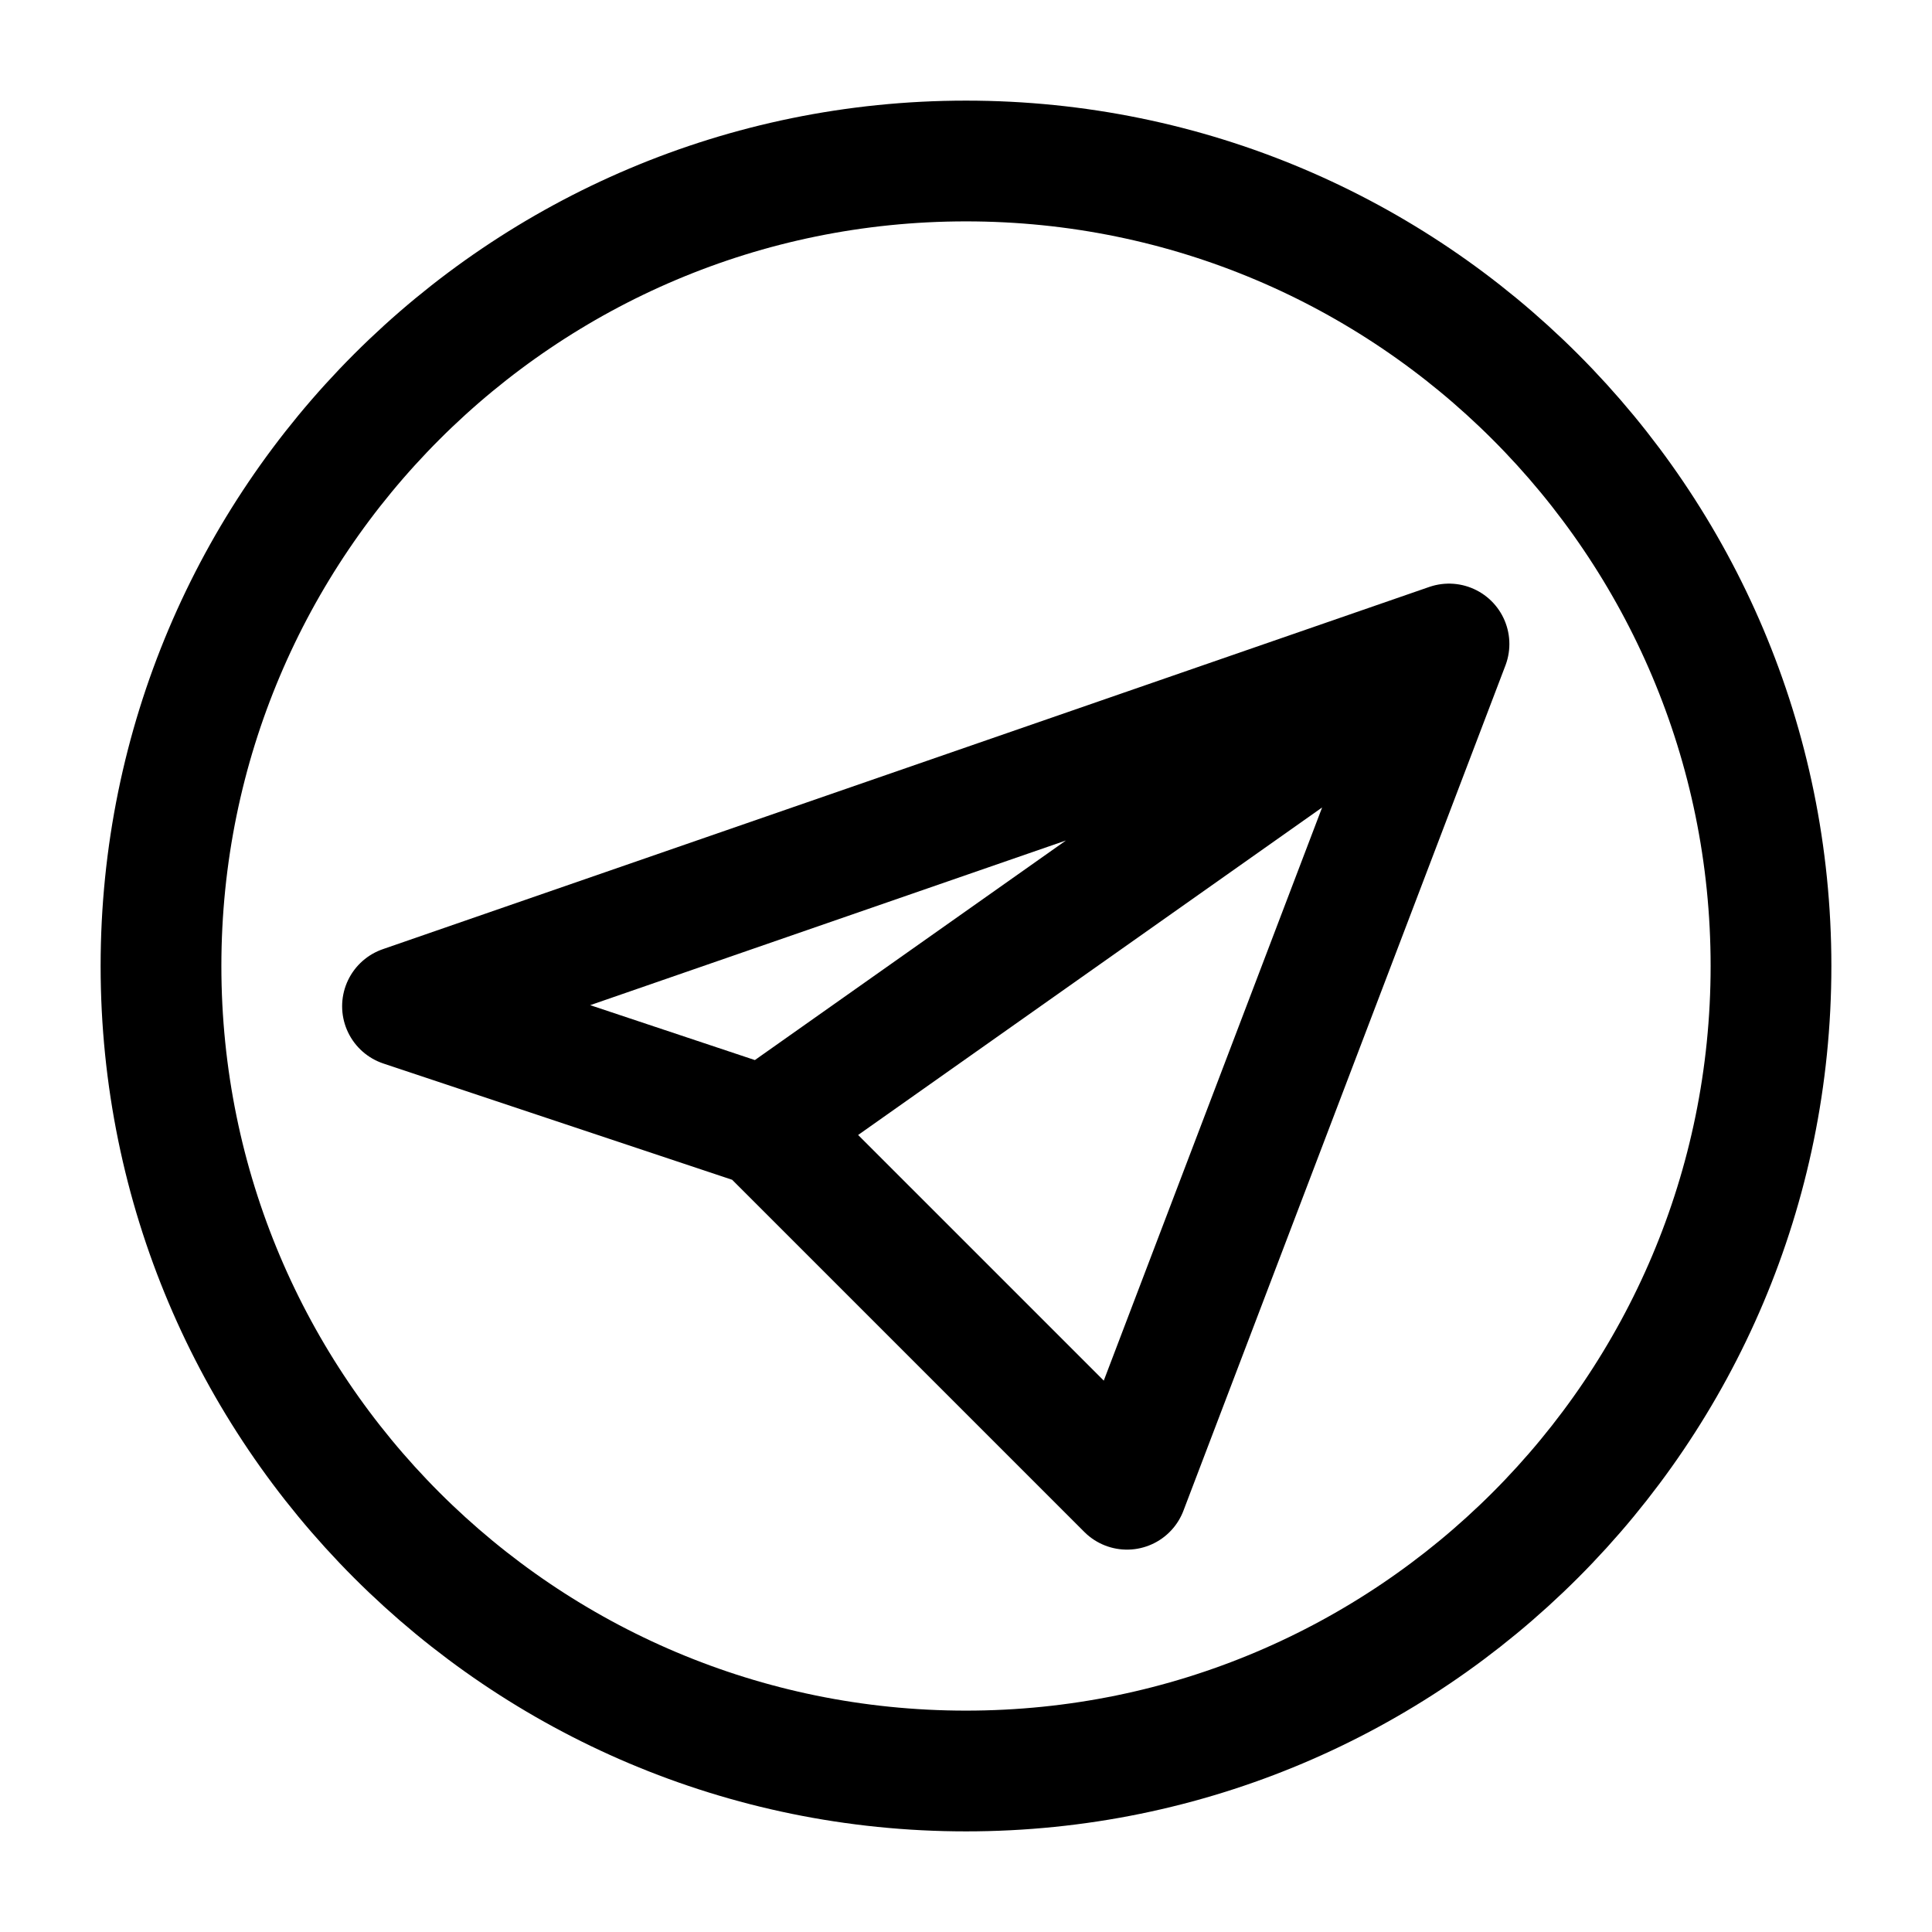
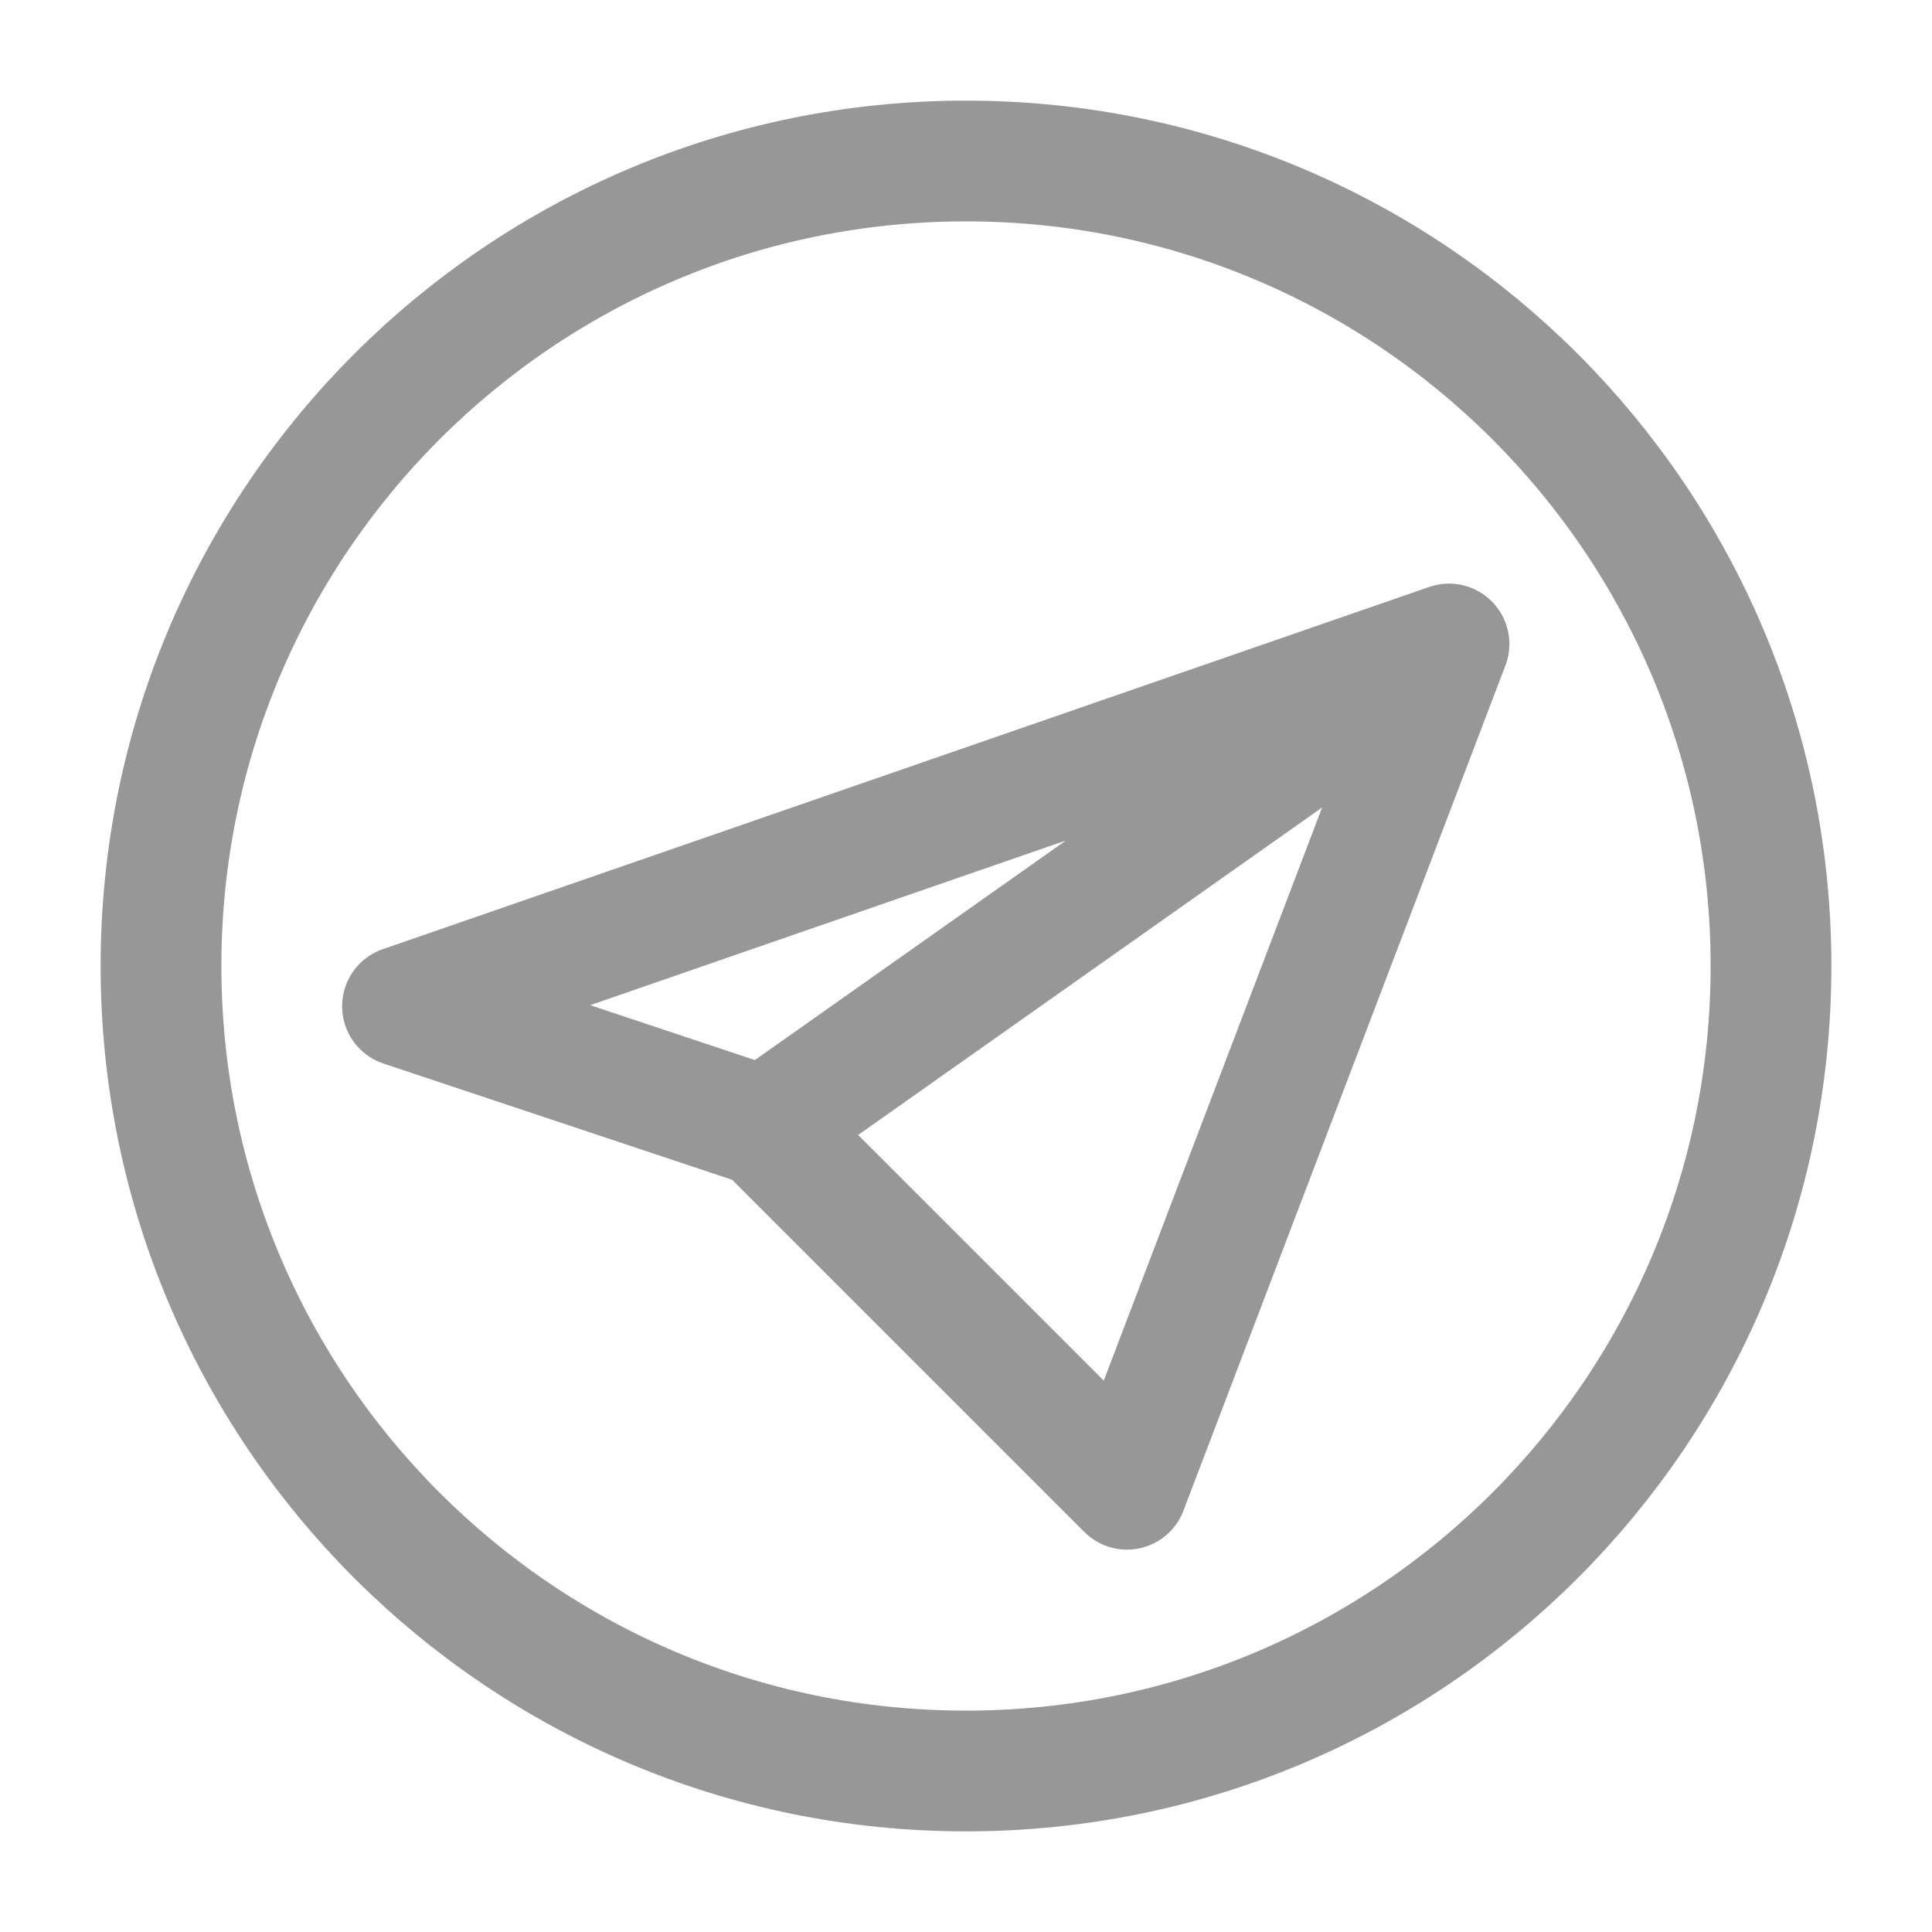
<svg xmlns="http://www.w3.org/2000/svg" width="800px" height="800px" viewBox="0 0 24 24" fill="none">
-   <path d="M18 8L5 12.5L9.5 14M18 8L9.5 14M18 8L14 18.5L9.5 14" stroke="#000000" stroke-width="1.5" stroke-linecap="round" stroke-linejoin="round" />
-   <path d="M12 22C17.523 22 22 17.523 22 12C22 6.477 17.523 2 12 2C6.477 2 2 6.477 2 12C2 17.523 6.477 22 12 22Z" stroke="#000000" stroke-width="1.5" stroke-linecap="round" stroke-linejoin="round" />
+   <path d="M18 8L5 12.5L9.5 14M18 8L9.5 14M18 8L14 18.5L9.5 14" stroke="#979797" stroke-width="1.5" stroke-linecap="round" stroke-linejoin="round" />
+   <path d="M12 22C17.523 22 22 17.523 22 12C22 6.477 17.523 2 12 2C6.477 2 2 6.477 2 12C2 17.523 6.477 22 12 22Z" stroke="#979797" stroke-width="1.5" stroke-linecap="round" stroke-linejoin="round" />
</svg>
